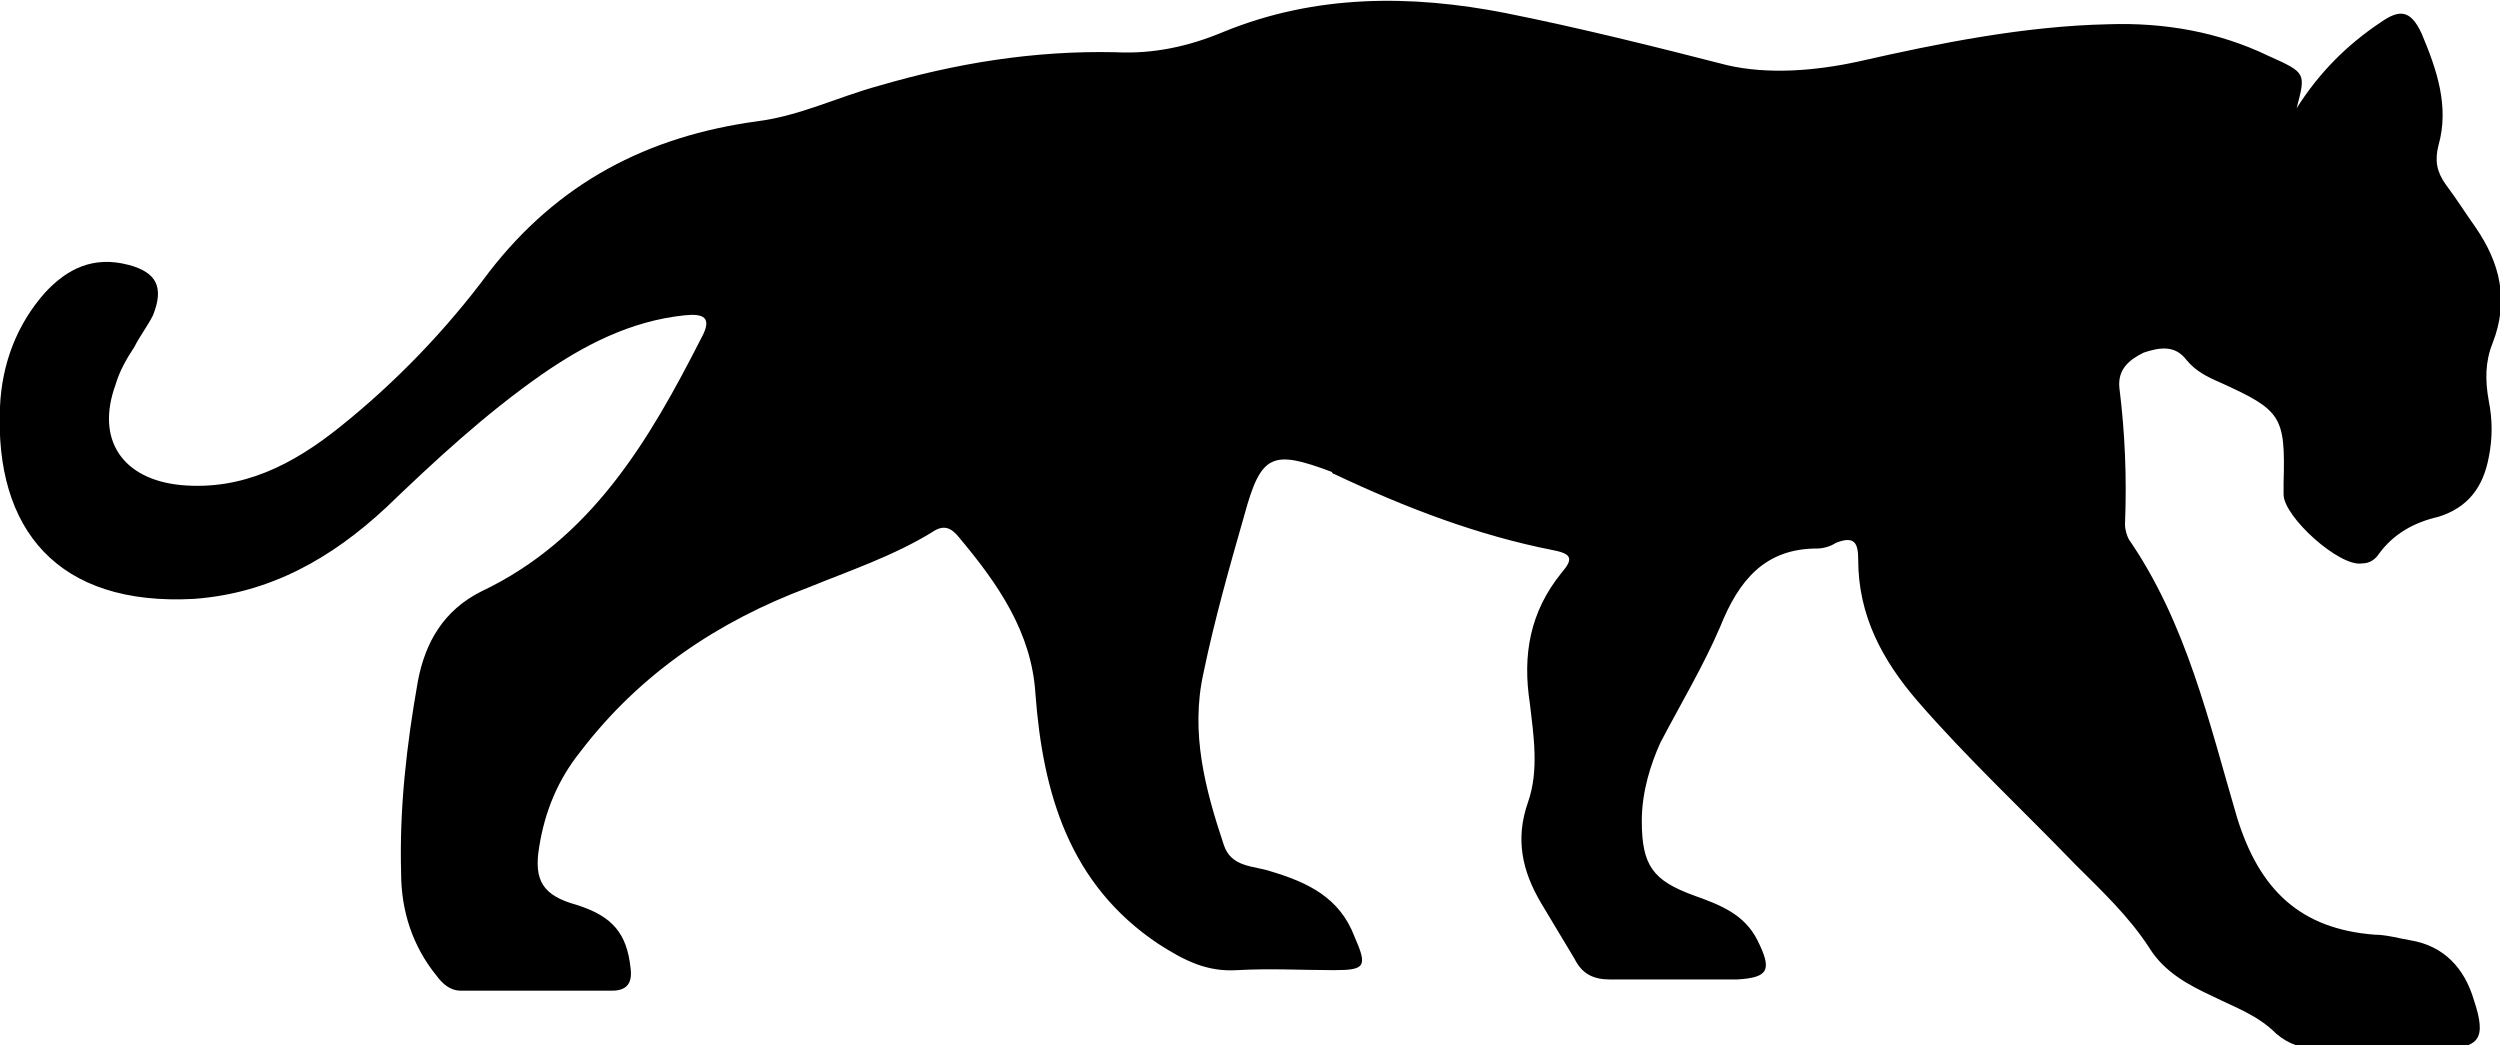
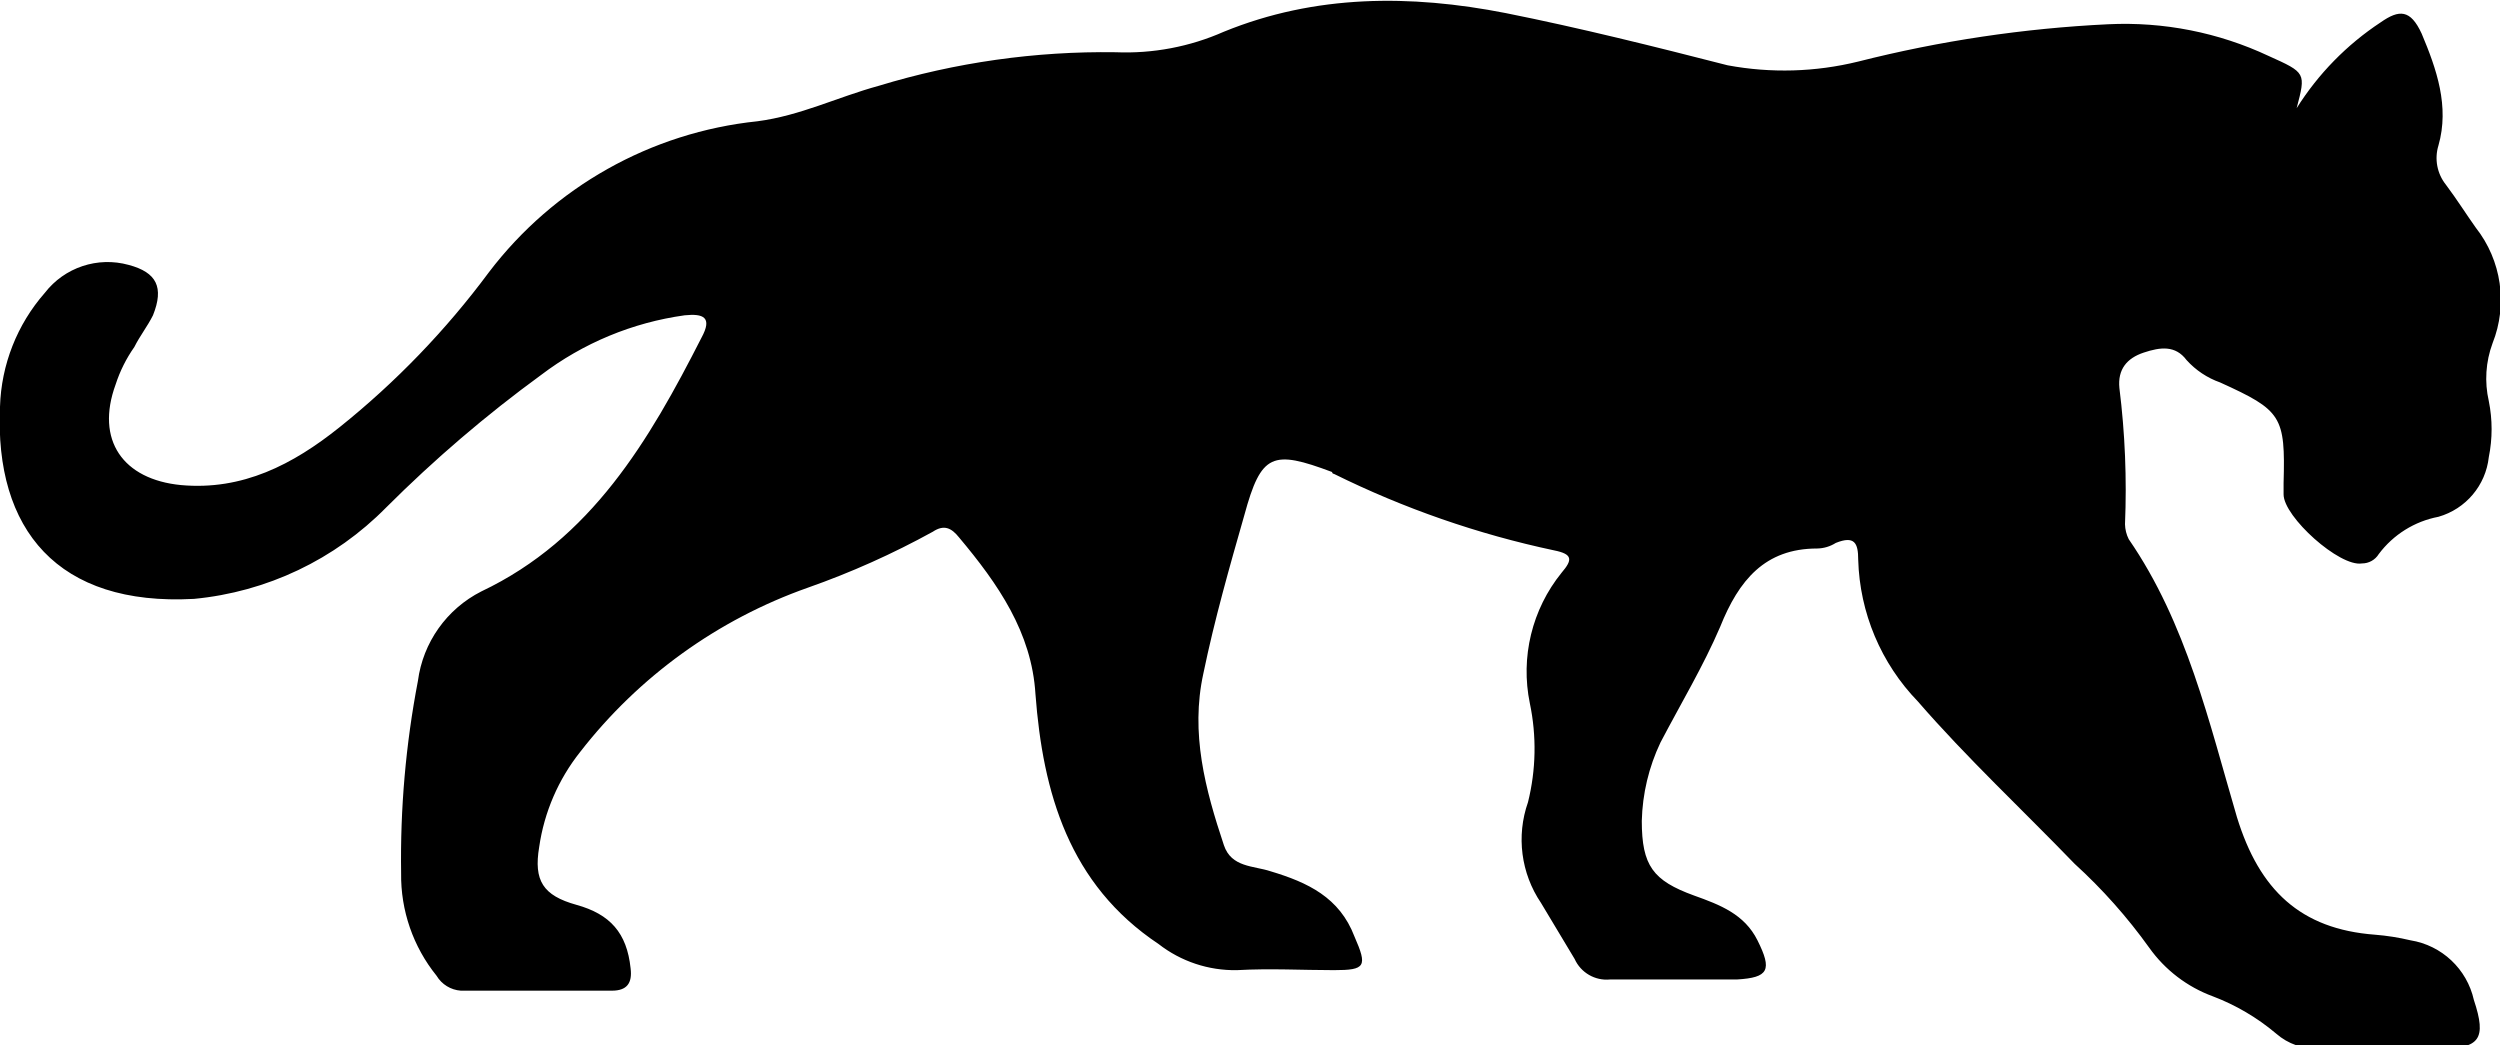
- <svg xmlns="http://www.w3.org/2000/svg" version="1.1" id="Layer_1" x="0px" y="0px" viewBox="0 0 134 56" style="enable-background:new 0 0 134 56;" xml:space="preserve">
-   <g>
-     <path d="M123.1,5.8c1.2-1.9,2.7-3.4,4.5-4.6c1-0.7,1.6-0.7,2.2,0.6c0.8,1.9,1.5,3.9,0.9,6c-0.2,0.8-0.1,1.4,0.4,2.1     c0.6,0.8,1.1,1.6,1.6,2.3c1.3,1.9,1.8,3.9,0.9,6.2c-0.4,1-0.4,2-0.2,3.1c0.2,1,0.2,2,0,3c-0.3,1.6-1.1,2.7-2.7,3.2     c-1.3,0.3-2.4,0.9-3.2,2c-0.2,0.3-0.5,0.5-0.9,0.5c-1.2,0.2-4.2-2.5-4.2-3.7c0-0.2,0-0.4,0-0.6c0.1-3.6-0.1-3.9-3.4-5.4     c-0.7-0.3-1.3-0.6-1.8-1.2c-0.6-0.8-1.4-0.7-2.3-0.4c-0.8,0.4-1.4,0.9-1.3,1.9c0.3,2.4,0.4,4.8,0.3,7.3c0,0.3,0.1,0.6,0.2,0.8     c3.1,4.5,4.3,9.8,5.8,14.9c1.2,3.9,3.4,6,7.4,6.3c0.6,0,1.3,0.2,1.9,0.3c1.8,0.3,2.9,1.5,3.4,3.2c0.7,2.1,0.3,2.6-1.8,2.6     c-2.2,0-4.3,0-6.5,0c-0.9,0-1.6-0.2-2.3-0.8c-1-1-2.2-1.4-3.4-2c-1.3-0.6-2.6-1.3-3.4-2.6c-1.1-1.7-2.6-3.1-4-4.5     c-2.8-2.9-5.8-5.7-8.4-8.7c-1.9-2.2-3.2-4.6-3.2-7.6c0-0.9-0.2-1.3-1.2-0.9c-0.3,0.2-0.7,0.3-1,0.3c-2.8,0-4.2,1.7-5.2,4.2     c-0.9,2.1-2.1,4.1-3.2,6.2C88.5,40.9,88,42.4,88,44c0,2.4,0.6,3.2,2.8,4c1.4,0.5,2.7,1,3.4,2.4c0.8,1.6,0.6,2-1.1,2.1     c-2.3,0-4.5,0-6.8,0c-0.9,0-1.5-0.3-1.9-1.1c-0.6-1-1.2-2-1.8-3c-1-1.7-1.4-3.4-0.7-5.4c0.6-1.7,0.3-3.6,0.1-5.3     c-0.4-2.6,0-4.9,1.7-7c0.6-0.7,0.6-1-0.4-1.2c-4.1-0.8-8-2.3-11.8-4.1c0,0-0.1,0-0.1-0.1c-3.2-1.2-3.8-1-4.7,2.3     c-0.8,2.8-1.6,5.6-2.2,8.5c-0.7,3.2,0.1,6.2,1.1,9.2c0.4,1.2,1.6,1.1,2.5,1.4c2,0.6,3.7,1.4,4.5,3.5c0.7,1.6,0.6,1.8-1.1,1.8     c-1.7,0-3.4-0.1-5.2,0c-1.6,0.1-2.8-0.5-4.2-1.4c-4.8-3.2-6.2-8.1-6.6-13.4c-0.2-3.3-2-5.9-4.1-8.4c-0.4-0.5-0.8-0.7-1.4-0.3     c-2.1,1.3-4.5,2.1-6.7,3c-4.8,1.8-9,4.6-12.2,8.8c-1.2,1.5-1.9,3.2-2.2,5.1c-0.3,1.8,0.2,2.6,2,3.1c1.9,0.6,2.7,1.5,2.9,3.4     c0.1,0.8-0.2,1.2-1,1.2c-2.7,0-5.4,0-8.1,0c-0.6,0-1-0.4-1.3-0.8c-1.3-1.6-1.9-3.5-1.9-5.5c-0.1-3.5,0.3-6.9,0.9-10.3     c0.4-2.1,1.4-3.8,3.4-4.8c5.9-2.8,9-8.1,11.8-13.6c0.6-1.1,0.1-1.3-0.9-1.2c-2.9,0.3-5.4,1.6-7.7,3.2c-3,2.1-5.7,4.6-8.3,7.1     c-2.9,2.7-6.2,4.6-10.3,4.9C3.1,32.5-0.3,28.4,0,21.8c0.1-2.3,0.9-4.4,2.4-6.1c1.2-1.3,2.6-2,4.5-1.5c1.5,0.4,1.9,1.2,1.3,2.7     c-0.3,0.6-0.7,1.1-1,1.7c-0.4,0.6-0.8,1.3-1,2c-1.1,3,0.4,5.1,3.5,5.4c3.3,0.3,6-1.1,8.5-3.1c3-2.4,5.7-5.2,8-8.3     c3.7-4.8,8.5-7.3,14.4-8.1c2.3-0.3,4.3-1.3,6.5-1.9c4.1-1.2,8.3-1.9,12.7-1.8c2,0.1,3.9-0.3,5.8-1.1c4.9-2,10-2,15.1-1     c4,0.8,8,1.8,11.9,2.8c2.2,0.5,4.7,0.3,7-0.2c4.4-1,8.9-1.9,13.4-2c3-0.1,5.9,0.4,8.6,1.7C123.6,3.9,123.6,3.9,123.1,5.8z" />
-   </g>
+ <svg xmlns="http://www.w3.org/2000/svg" id="Layer_1" data-name="Layer 1" viewBox="0 0 134 56">
+   <path d="M123.1,5.8a15.2,15.2,0,0,1,4.5-4.6c1-.7,1.6-.7,2.2.6.8,1.9,1.5,3.9.9,6a2.29,2.29,0,0,0,.4,2.1c.6.8,1.1,1.6,1.6,2.3a6.27,6.27,0,0,1,.9,6.2,5.43,5.43,0,0,0-.2,3.1,7.58,7.58,0,0,1,0,3,3.75,3.75,0,0,1-2.7,3.2,5.21,5.21,0,0,0-3.2,2,1.05,1.05,0,0,1-.9.5c-1.2.2-4.2-2.5-4.2-3.7v-.6c.1-3.6-.1-3.9-3.4-5.4a4.39,4.39,0,0,1-1.8-1.2c-.6-.8-1.4-.7-2.3-.4s-1.4.9-1.3,1.9a44.14,44.14,0,0,1,.3,7.3,1.88,1.88,0,0,0,.2.8c3.1,4.5,4.3,9.8,5.8,14.9,1.2,3.9,3.4,6,7.4,6.3a12.5,12.5,0,0,1,1.9.3,4.16,4.16,0,0,1,3.4,3.2c.7,2.1.3,2.6-1.8,2.6h-6.5a3.24,3.24,0,0,1-2.3-.8,11.71,11.71,0,0,0-3.4-2,7.26,7.26,0,0,1-3.4-2.6,28.61,28.61,0,0,0-4-4.5c-2.8-2.9-5.8-5.7-8.4-8.7A11.38,11.38,0,0,1,99.6,30c0-.9-.2-1.3-1.2-.9a1.93,1.93,0,0,1-1,.3c-2.8,0-4.2,1.7-5.2,4.2-.9,2.1-2.1,4.1-3.2,6.2A10.39,10.39,0,0,0,88,44c0,2.4.6,3.2,2.8,4,1.4.5,2.7,1,3.4,2.4.8,1.6.6,2-1.1,2.1H86.3a1.88,1.88,0,0,1-1.9-1.1l-1.8-3a6.05,6.05,0,0,1-.7-5.4,11.86,11.86,0,0,0,.1-5.3,8.42,8.42,0,0,1,1.7-7c.6-.7.6-1-.4-1.2a50.06,50.06,0,0,1-11.8-4.1.1.1,0,0,1-.1-.1c-3.2-1.2-3.8-1-4.7,2.3-.8,2.8-1.6,5.6-2.2,8.5-.7,3.2.1,6.2,1.1,9.2.4,1.2,1.6,1.1,2.5,1.4,2,.6,3.7,1.4,4.5,3.5.7,1.6.6,1.8-1.1,1.8s-3.4-.1-5.2,0a6.64,6.64,0,0,1-4.2-1.4c-4.8-3.2-6.2-8.1-6.6-13.4-.2-3.3-2-5.9-4.1-8.4-.4-.5-.8-.7-1.4-.3a44.32,44.32,0,0,1-6.7,3,26.71,26.71,0,0,0-12.2,8.8,10.63,10.63,0,0,0-2.2,5.1c-.3,1.8.2,2.6,2,3.1s2.7,1.5,2.9,3.4c.1.8-.2,1.2-1,1.2H24.7a1.65,1.65,0,0,1-1.3-.8,8.56,8.56,0,0,1-1.9-5.5,50.6,50.6,0,0,1,.9-10.3,6.3,6.3,0,0,1,3.4-4.8c5.9-2.8,9-8.1,11.8-13.6.6-1.1.1-1.3-.9-1.2A16.47,16.47,0,0,0,29,20.1a70.62,70.62,0,0,0-8.3,7.1,16.67,16.67,0,0,1-10.3,4.9C3.1,32.5-.3,28.4,0,21.8a9.69,9.69,0,0,1,2.4-6.1,4.25,4.25,0,0,1,4.5-1.5c1.5.4,1.9,1.2,1.3,2.7-.3.6-.7,1.1-1,1.7a7.5,7.5,0,0,0-1,2c-1.1,3,.4,5.1,3.5,5.4,3.3.3,6-1.1,8.5-3.1a44.94,44.94,0,0,0,8-8.3A20.79,20.79,0,0,1,40.6,6.5c2.3-.3,4.3-1.3,6.5-1.9A41.51,41.51,0,0,1,59.8,2.8a13,13,0,0,0,5.8-1.1c4.9-2,10-2,15.1-1,4,.8,8,1.8,11.9,2.8a16.58,16.58,0,0,0,7-.2,67.79,67.79,0,0,1,13.4-2A18.16,18.16,0,0,1,121.6,3C123.6,3.9,123.6,3.9,123.1,5.8Z" />
</svg>
